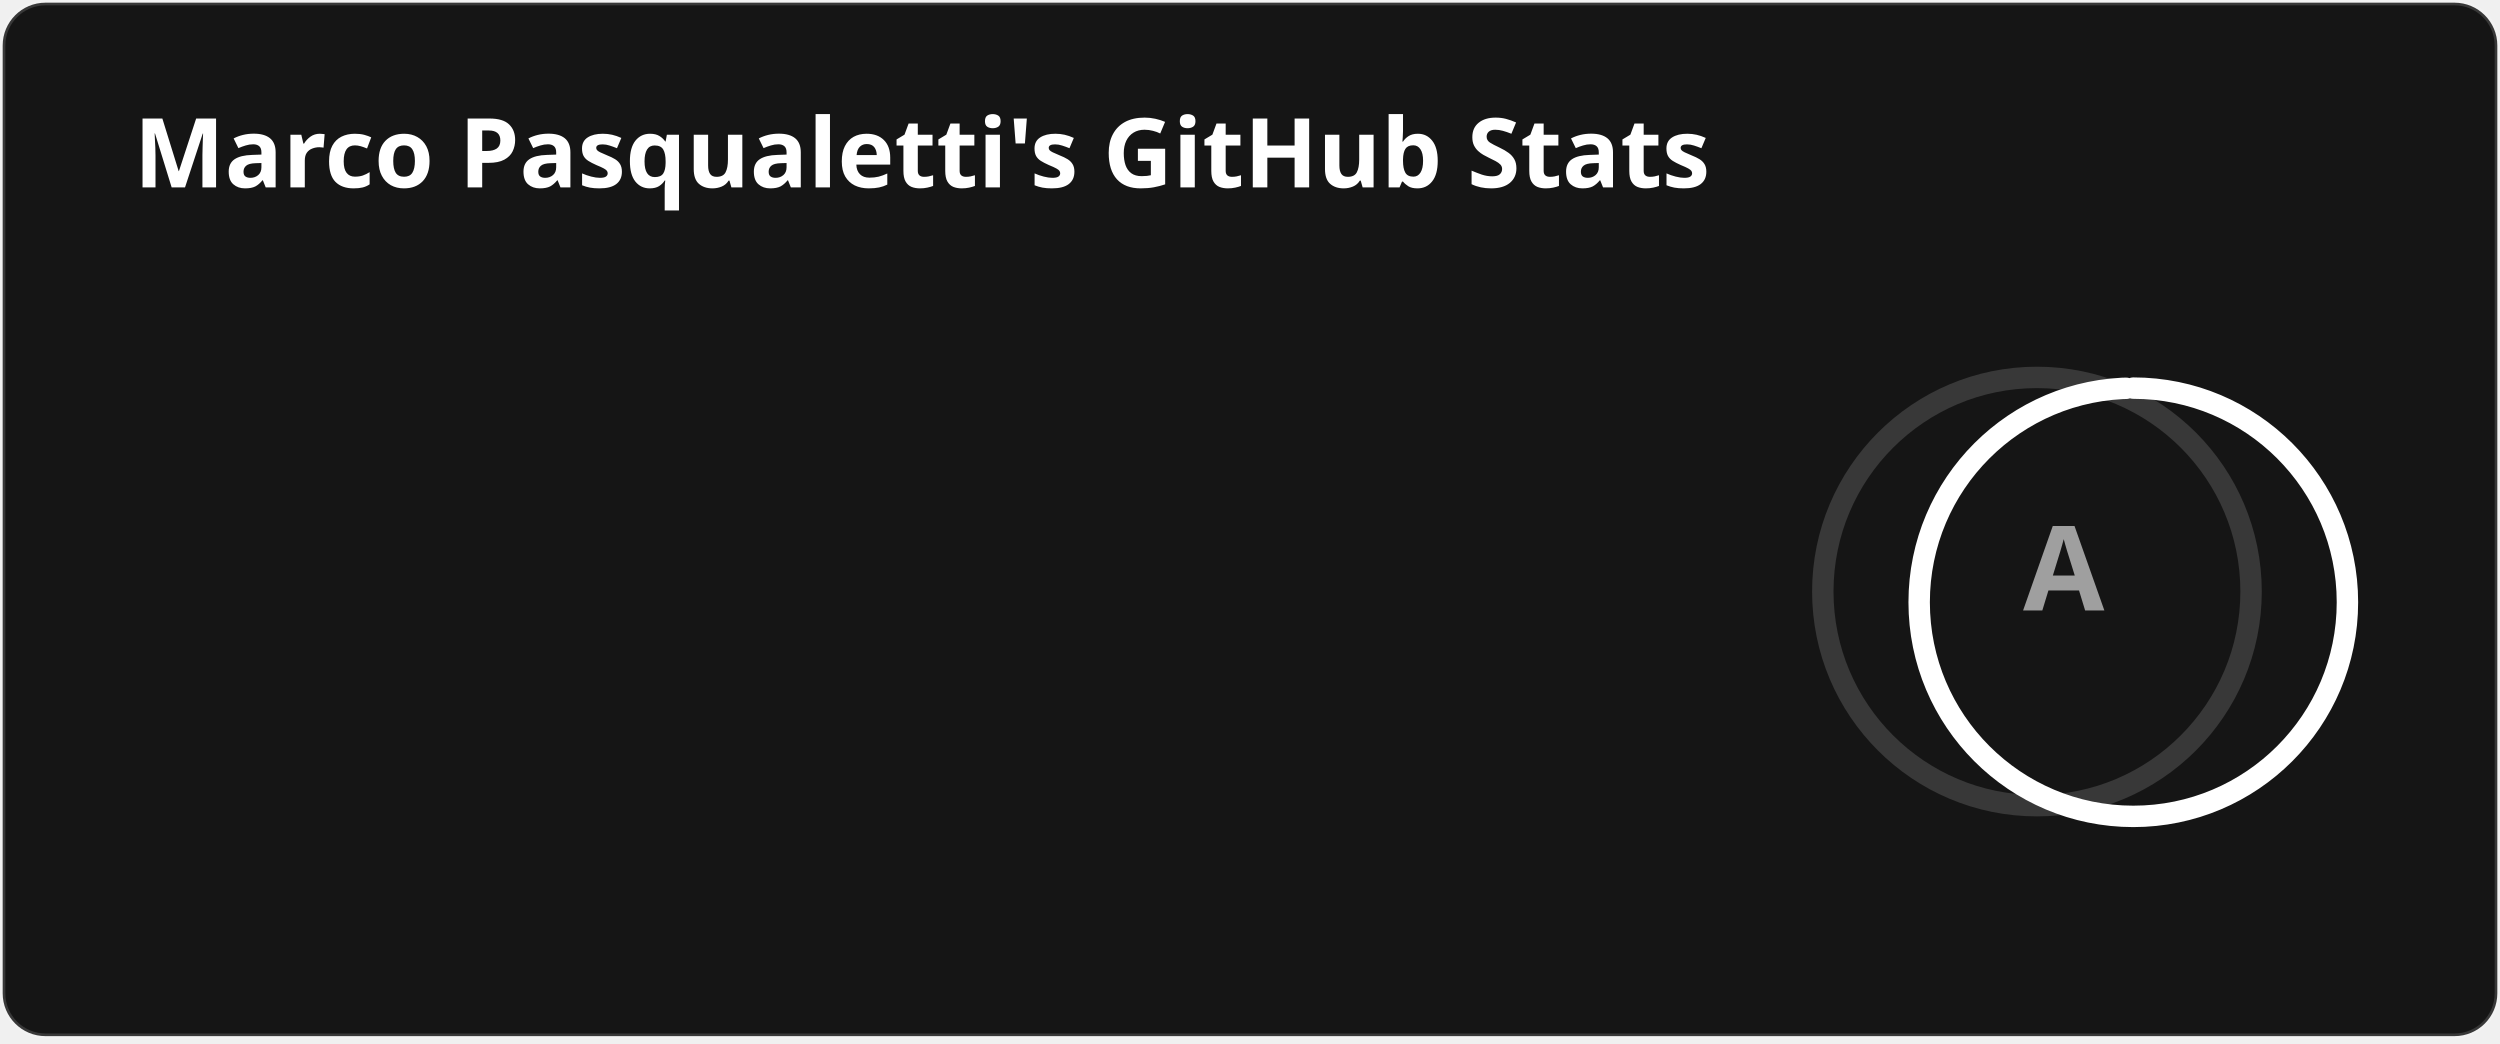
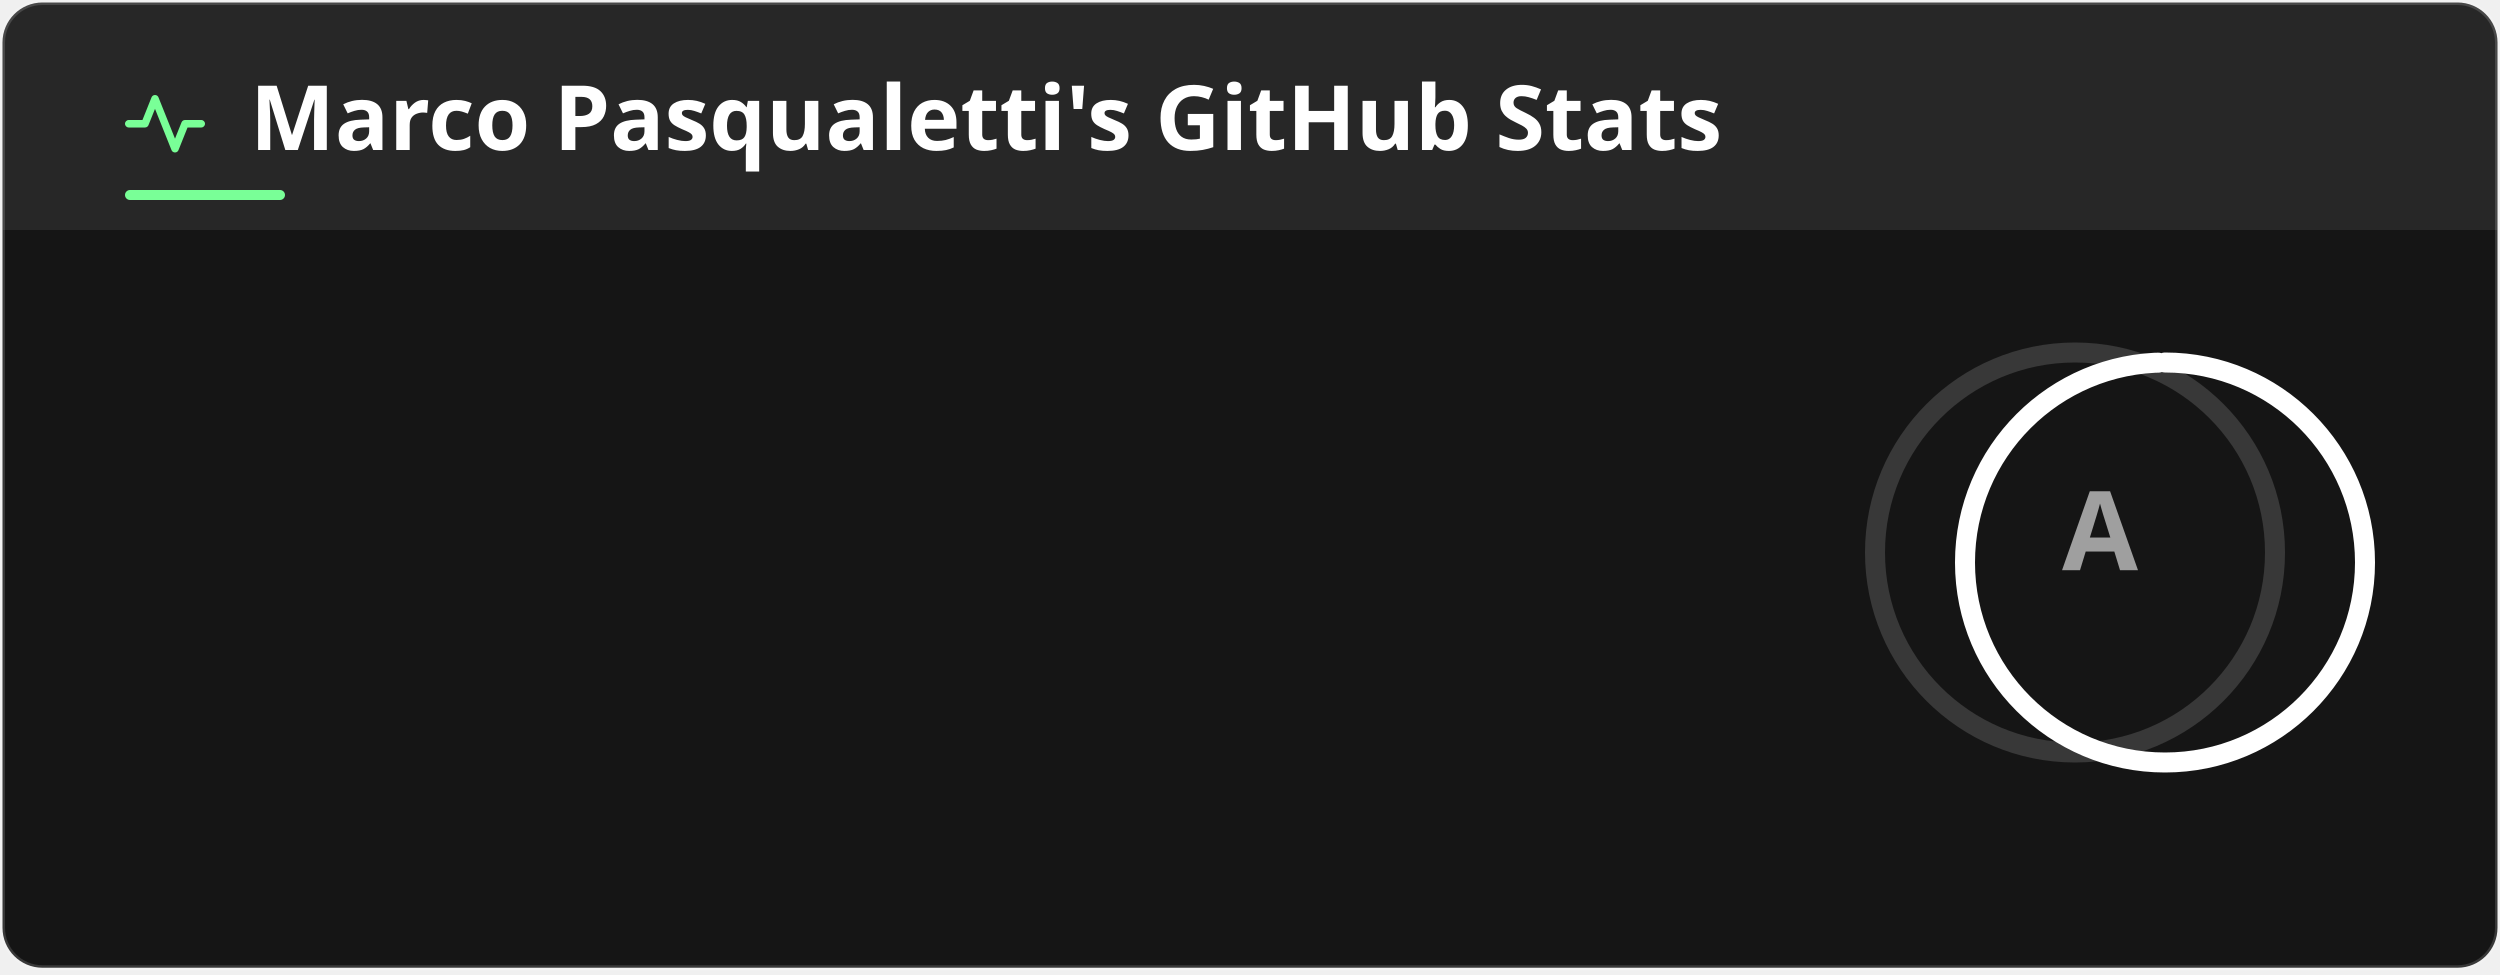
- <svg xmlns="http://www.w3.org/2000/svg" width="467" height="195" viewBox="0 0 467 195" fill="none" role="img" aria-labelledby="titleId descId">
+ <svg xmlns="http://www.w3.org/2000/svg" width="500" height="195" viewBox="0 0 500 195" fill="none" role="img" aria-labelledby="title-id desc-id">
  <style>
    .header {
-       font: 600 18px 'Segoe UI', Ubuntu, Sans-Serif;
+       font: 600 18px 'Segoe UI', Ubuntu, "Helvetica Neue", Sans-Serif;
      fill: #fff;
      animation: fadeInAnimation 0.8s ease-in-out forwards;
+     }
+     /* The icon reads against the title rather than with it, so it keeps its own color. */
+     .title-icon {
+       fill: #79ff97;
+       animation: fadeInAnimation 0.8s ease-in-out forwards;
+     }
+     .title-accent {
+       fill: #79ff97;
+       animation: fadeInAnimation 0.8s ease-in-out forwards;
+     }
+     .title-band {
+       fill: #fff;
+       opacity: 0.08;
    }
    @supports(-moz-appearance: auto) {
      /* Selector detects Firefox */
      .header {
        font-size: 15.5px;
      }
    }
    .stat {
      font: 400 14px 'Segoe UI', Ubuntu, "Helvetica Neue", Sans-Serif;
      fill: #9f9f9f;
      font-variant-numeric: tabular-nums;
    }
    @supports(-moz-appearance: auto) {
      /* Selector detects Firefox */
      .stat {
        font-size: 12px;
      }
    }
    .stagger {
      opacity: 0;
      animation: fadeInAnimation 0.3s ease-in-out forwards;
    }
    .rank-text {
-       font: 700 22px 'Segoe UI', Ubuntu, Sans-Serif;
+       font: 700 22px 'Segoe UI', Ubuntu, "Helvetica Neue", Sans-Serif;
      fill: #9f9f9f;
      animation: scaleInAnimation 0.3s ease-in-out forwards;
    }
    .rank-percentile-header {
      font-size: 14px;
    }
    .rank-percentile-text {
      font-size: 16px;
    }
    /* Labels recede so that the values read first. */
    .not_bold {
      font-weight: 400;
      opacity: 0.75;
    }
    .bold {
      font-weight: 600;
    }
    .icon {
      fill: #79ff97;
      opacity: 0.75;
      display: block;
    }
    .rank-circle-rim {
      stroke: #fff;
      fill: none;
      stroke-width: 4;
      opacity: 0.15;
    }
    .rank-circle {
      stroke: #fff;
      stroke-dasharray: 250;
      fill: none;
      stroke-width: 4;
      stroke-linecap: round;
      opacity: 1;
      transform-origin: -10px 8px;
      transform: rotate(-90deg);
      animation: rankAnimation 0.8s forwards ease-in-out;
    }
    @keyframes rankAnimation {
      from {
        stroke-dashoffset: 251.327;
      }
      to {
-         stroke-dashoffset: 39.567;
+         stroke-dashoffset: 39.544;
      }
    }
    /* Animations */
    @keyframes scaleInAnimation {
      from {
        transform: translate(-5px, 5px) scale(0);
      }
      to {
        transform: translate(-5px, 5px) scale(1);
      }
    }
    @keyframes fadeInAnimation {
      from {
        opacity: 0;
      }
      to {
        opacity: 1;
      }
    }
    @media (prefers-reduced-motion: reduce) {
      * {
        animation-duration: 0s !important;
        animation-delay: 0s !important;
      }
    }
  </style>
-   <rect data-testid="card-bg" class="card-bg" x="0.5" y="0.5" rx="8" height="99%" stroke="#ffffff26" width="466" fill="#151515" stroke-opacity="1" />
-   <g data-testid="card-title" transform="translate(25, 35)">
-     <text x="0" y="0" class="header" data-testid="header">Marco Pasqualetti's GitHub Stats</text>
+   <rect data-testid="card-bg" class="card-bg" x="0.5" y="0.5" rx="8" height="99%" stroke="#ffffff26" width="499" fill="#151515" stroke-opacity="1" />
+   <path data-testid="title-band" class="title-band" d="M0.5 8.5a8 8 0 0 1 8 -8h483a8 8 0 0 1 8 8v37.5h-499z" />
+   <g data-testid="card-title" transform="translate(25, 30)">
+     <g>
+       <svg class="title-icon" x="0" y="-13" viewBox="0 0 16 16" version="1.1" width="16" height="16">
+         <path d="M6 2c.306 0 .582.187.696.471L10 10.731l1.304-3.26A.751.751 0 0 1 12 7h3.25a.75.75 0 0 1 0 1.5h-2.742l-1.812 4.529a.751.751 0 0 1-1.392 0L6 4.769l-1.304 3.26A.751.751 0 0 1 4 8.5H.75a.75.75 0 0 1 0-1.5h2.742l1.812-4.529A.751.751 0 0 1 6 2Z" />
+       </svg>
+     </g>
+     <g transform="translate(25, 0)">
+       <text x="0" y="0" class="header" data-testid="header">Marco Pasqualetti's GitHub Stats</text>
+     </g>
+     <rect data-testid="title-accent" class="title-accent" x="0" y="8" width="32" height="2" rx="1" />
  </g>
  <g data-testid="main-card-body" transform="translate(0, 55)">
-     <g data-testid="rank-circle" transform="translate(390.5, 47.5)">
+     <g data-testid="rank-circle" transform="translate(425, 47.5)">
      <circle class="rank-circle-rim" cx="-10" cy="8" r="40" />
      <circle class="rank-circle" cx="-10" cy="8" r="40" />
      <g class="rank-text">
        <text x="-5" alignment-baseline="central" dominant-baseline="central" text-anchor="middle" y="3" data-testid="level-rank-icon">A</text>
      </g>
    </g>
    <svg x="0" y="0">
      <g>
        <g class="stagger" style="animation-delay: 120ms" transform="translate(25, 0)">
          <svg data-testid="icon" class="icon" viewBox="0 0 16 16" version="1.1" width="16" height="16">
            <path fill-rule="evenodd" d="M8 .25a.75.75 0 01.673.418l1.882 3.815 4.21.612a.75.75 0 01.416 1.279l-3.046 2.97.719 4.192a.75.75 0 01-1.088.791L8 12.347l-3.766 1.98a.75.75 0 01-1.088-.79l.72-4.194L.818 6.374a.75.75 0 01.416-1.28l4.21-.611L7.327.668A.75.75 0 018 .25zm0 2.445L6.615 5.5a.75.75 0 01-.564.41l-3.097.45 2.24 2.184a.75.75 0 01.216.664l-.528 3.084 2.769-1.456a.75.75 0 01.698 0l2.77 1.456-.53-3.084a.75.75 0 01.216-.664l2.24-2.183-3.096-.45a.75.75 0 01-.564-.41L8 2.694v.001z" />
          </svg>
          <text class="stat not_bold" x="25" y="12.5">Total Stars Earned:</text>
-           <text class="stat bold" x="297" text-anchor="end" y="12.5" data-testid="stars">86</text>
+           <text class="stat bold" x="330" text-anchor="end" y="12.5" data-testid="stars">86</text>
        </g>
      </g>
      <g transform="translate(0, 25)">
        <g class="stagger" style="animation-delay: 160ms" transform="translate(25, 0)">
          <svg data-testid="icon" class="icon" viewBox="0 0 16 16" version="1.1" width="16" height="16">
            <path fill-rule="evenodd" d="M1.643 3.143L.427 1.927A.25.25 0 000 2.104V5.75c0 .138.112.25.25.25h3.646a.25.25 0 00.177-.427L2.715 4.215a6.5 6.5 0 11-1.18 4.458.75.75 0 10-1.493.154 8.001 8.001 0 101.6-5.684zM7.75 4a.75.75 0 01.75.75v2.992l2.028.812a.75.75 0 01-.557 1.392l-2.5-1A.75.75 0 017 8.25v-3.5A.75.75 0 017.75 4z" />
          </svg>
          <text class="stat not_bold" x="25" y="12.5">Total Commits (last year):</text>
-           <text class="stat bold" x="297" text-anchor="end" y="12.5" data-testid="commits">978</text>
+           <text class="stat bold" x="330" text-anchor="end" y="12.5" data-testid="commits">981</text>
        </g>
      </g>
      <g transform="translate(0, 50)">
        <g class="stagger" style="animation-delay: 200ms" transform="translate(25, 0)">
          <svg data-testid="icon" class="icon" viewBox="0 0 16 16" version="1.1" width="16" height="16">
            <path fill-rule="evenodd" d="M7.177 3.073L9.573.677A.25.25 0 0110 .854v4.792a.25.25 0 01-.427.177L7.177 3.427a.25.25 0 010-.354zM3.75 2.5a.75.75 0 100 1.5.75.75 0 000-1.5zm-2.25.75a2.25 2.25 0 113 2.122v5.256a2.251 2.251 0 11-1.5 0V5.372A2.25 2.25 0 011.5 3.25zM11 2.5h-1V4h1a1 1 0 011 1v5.628a2.251 2.251 0 101.5 0V5A2.5 2.5 0 0011 2.5zm1 10.25a.75.75 0 111.5 0 .75.75 0 01-1.5 0zM3.75 12a.75.75 0 100 1.5.75.75 0 000-1.5z" />
          </svg>
          <text class="stat not_bold" x="25" y="12.5">Total PRs:</text>
-           <text class="stat bold" x="297" text-anchor="end" y="12.5" data-testid="prs">1.1k</text>
+           <text class="stat bold" x="330" text-anchor="end" y="12.5" data-testid="prs">1.1k</text>
        </g>
      </g>
      <g transform="translate(0, 75)">
        <g class="stagger" style="animation-delay: 240ms" transform="translate(25, 0)">
          <svg data-testid="icon" class="icon" viewBox="0 0 16 16" version="1.1" width="16" height="16">
            <path fill-rule="evenodd" d="M8 1.5a6.5 6.5 0 100 13 6.5 6.5 0 000-13zM0 8a8 8 0 1116 0A8 8 0 010 8zm9 3a1 1 0 11-2 0 1 1 0 012 0zm-.25-6.25a.75.75 0 00-1.5 0v3.5a.75.75 0 001.5 0v-3.5z" />
          </svg>
          <text class="stat not_bold" x="25" y="12.5">Total Issues:</text>
-           <text class="stat bold" x="297" text-anchor="end" y="12.5" data-testid="issues">402</text>
+           <text class="stat bold" x="330" text-anchor="end" y="12.5" data-testid="issues">402</text>
        </g>
      </g>
      <g transform="translate(0, 100)">
        <g class="stagger" style="animation-delay: 280ms" transform="translate(25, 0)">
          <svg data-testid="icon" class="icon" viewBox="0 0 16 16" version="1.1" width="16" height="16">
            <path fill-rule="evenodd" d="M2 2.5A2.5 2.5 0 014.5 0h8.75a.75.75 0 01.75.75v12.5a.75.75 0 01-.75.75h-2.5a.75.75 0 110-1.5h1.75v-2h-8a1 1 0 00-.714 1.7.75.75 0 01-1.072 1.05A2.495 2.495 0 012 11.5v-9zm10.5-1V9h-8c-.356 0-.694.074-1 .208V2.5a1 1 0 011-1h8zM5 12.25v3.25a.25.25 0 00.4.2l1.45-1.087a.25.25 0 01.3 0L8.6 15.7a.25.25 0 00.4-.2v-3.25a.25.25 0 00-.25-.25h-3.5a.25.25 0 00-.25.25z" />
          </svg>
          <text class="stat not_bold" x="25" y="12.5">Contributed to (last year):</text>
-           <text class="stat bold" x="297" text-anchor="end" y="12.5" data-testid="contribs">49</text>
+           <text class="stat bold" x="330" text-anchor="end" y="12.5" data-testid="contribs">49</text>
        </g>
      </g>
    </svg>
  </g>
</svg>
